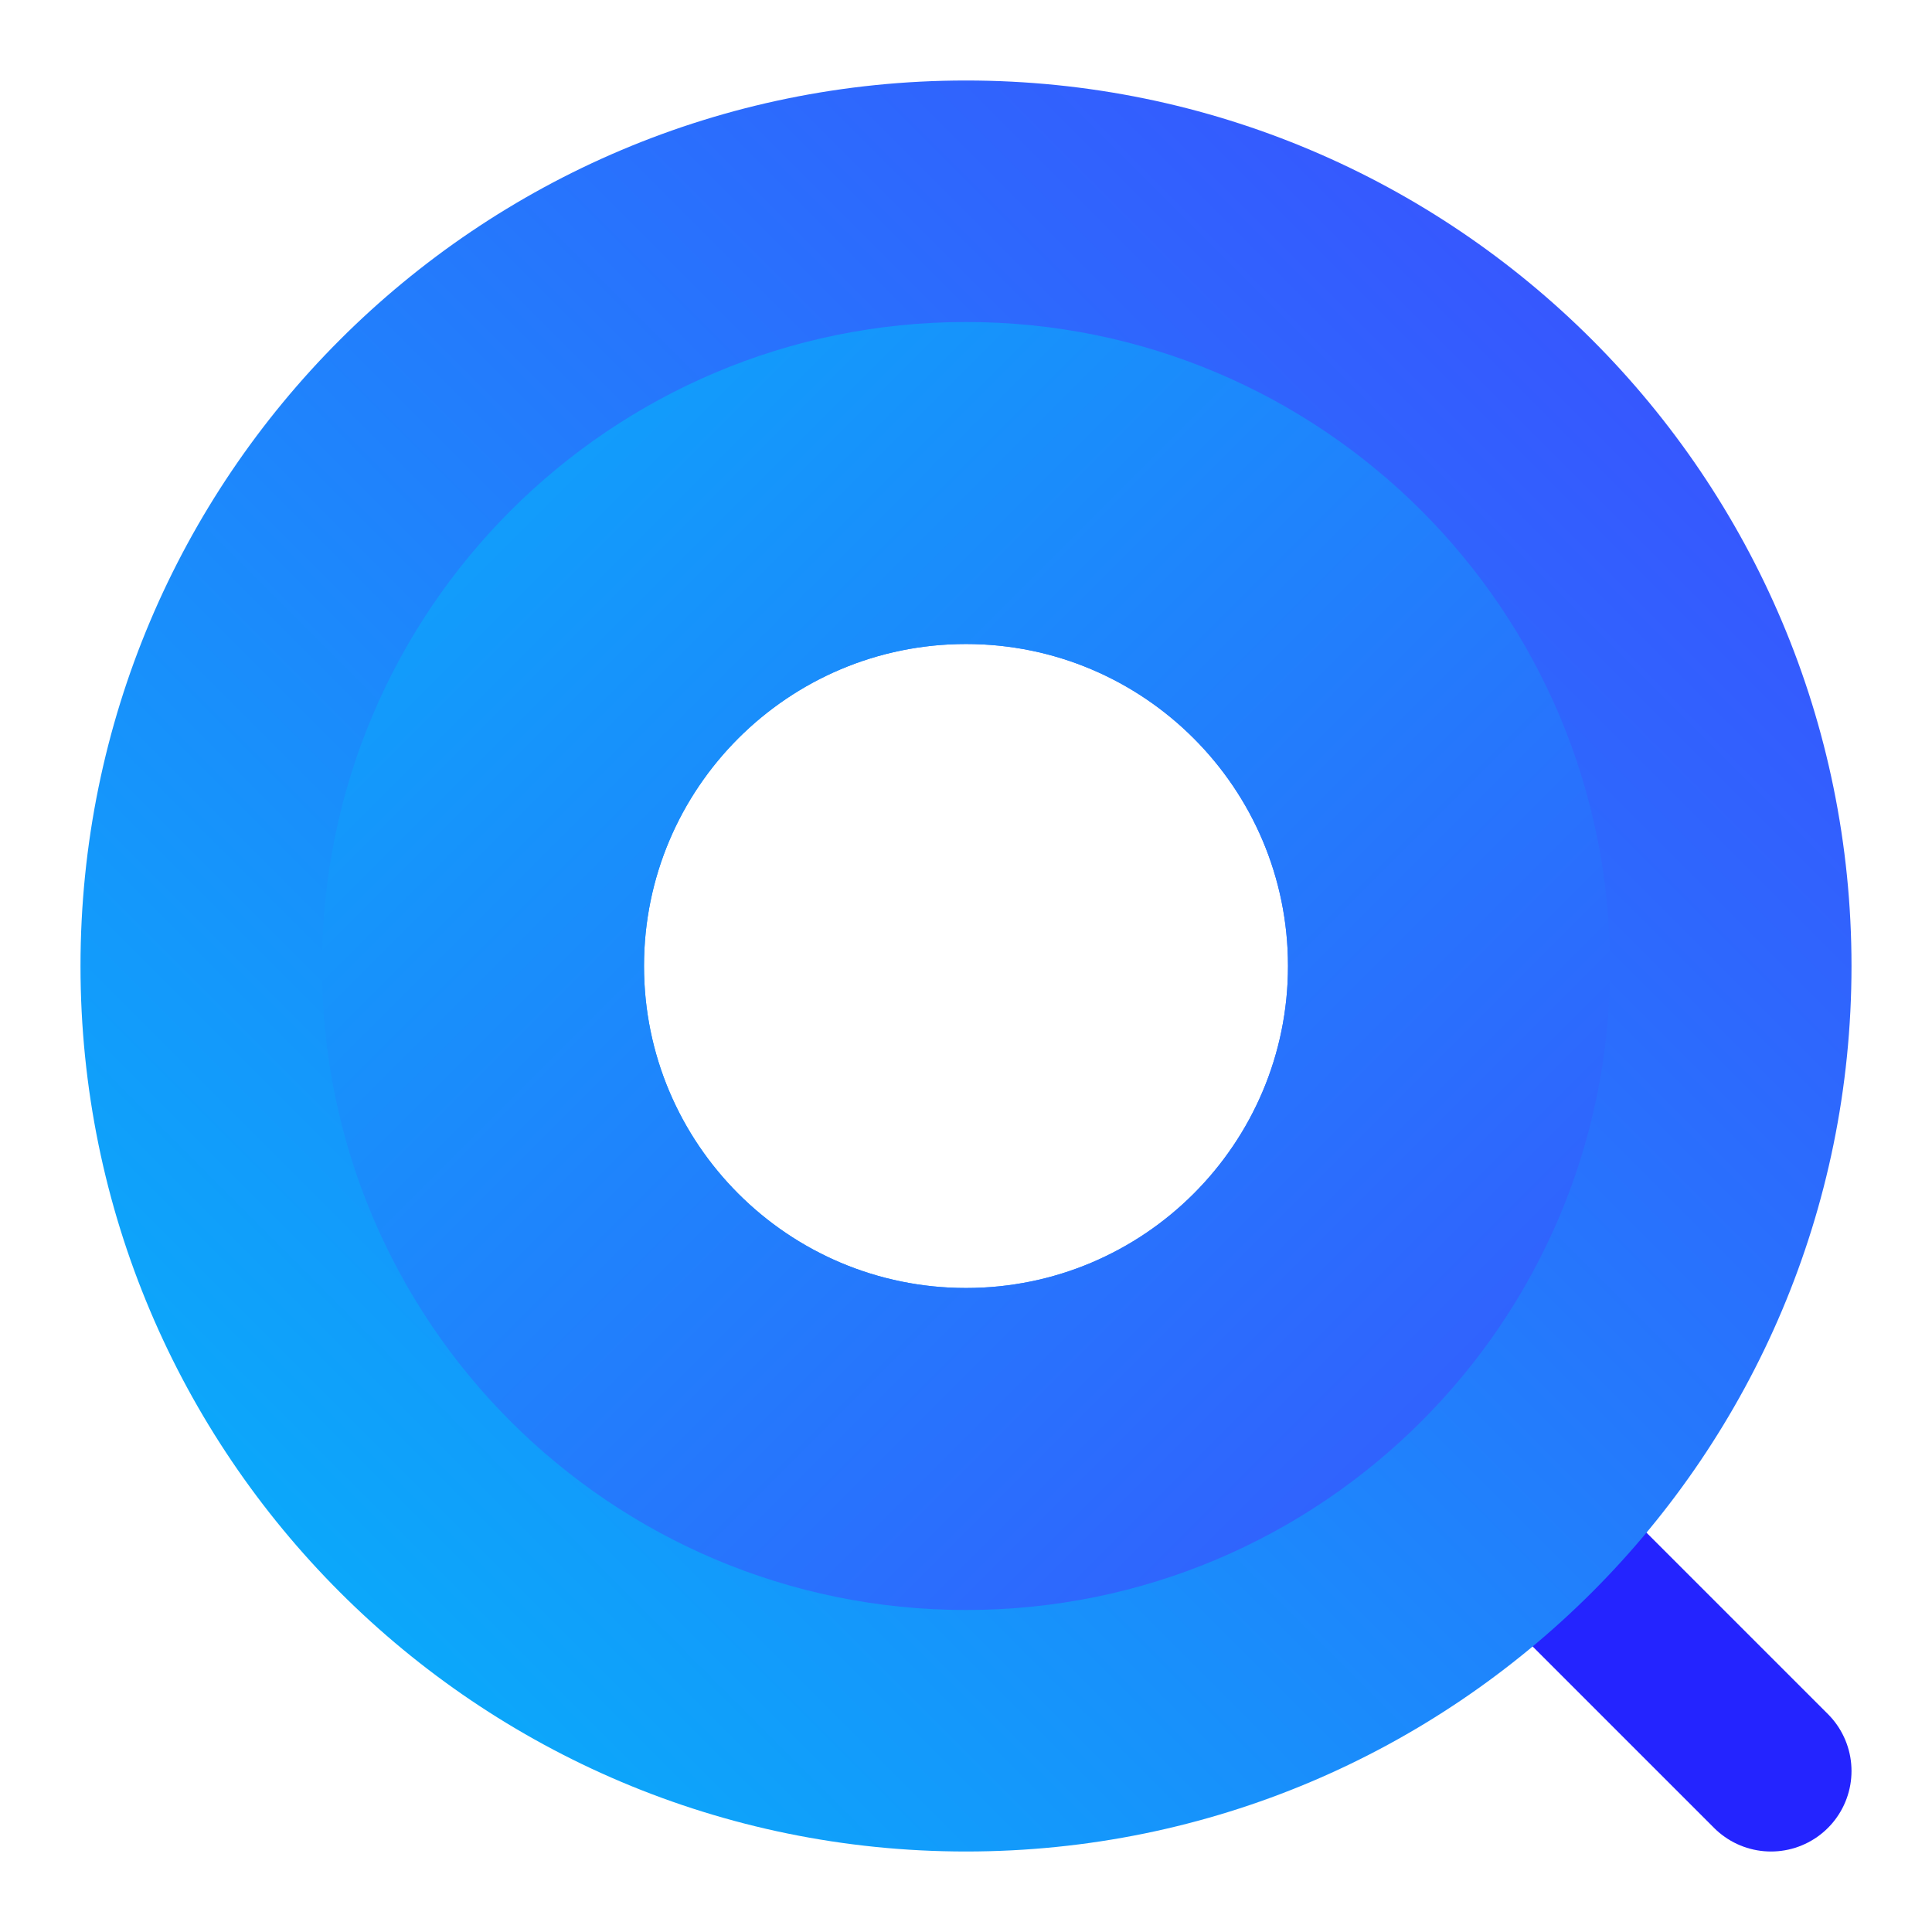
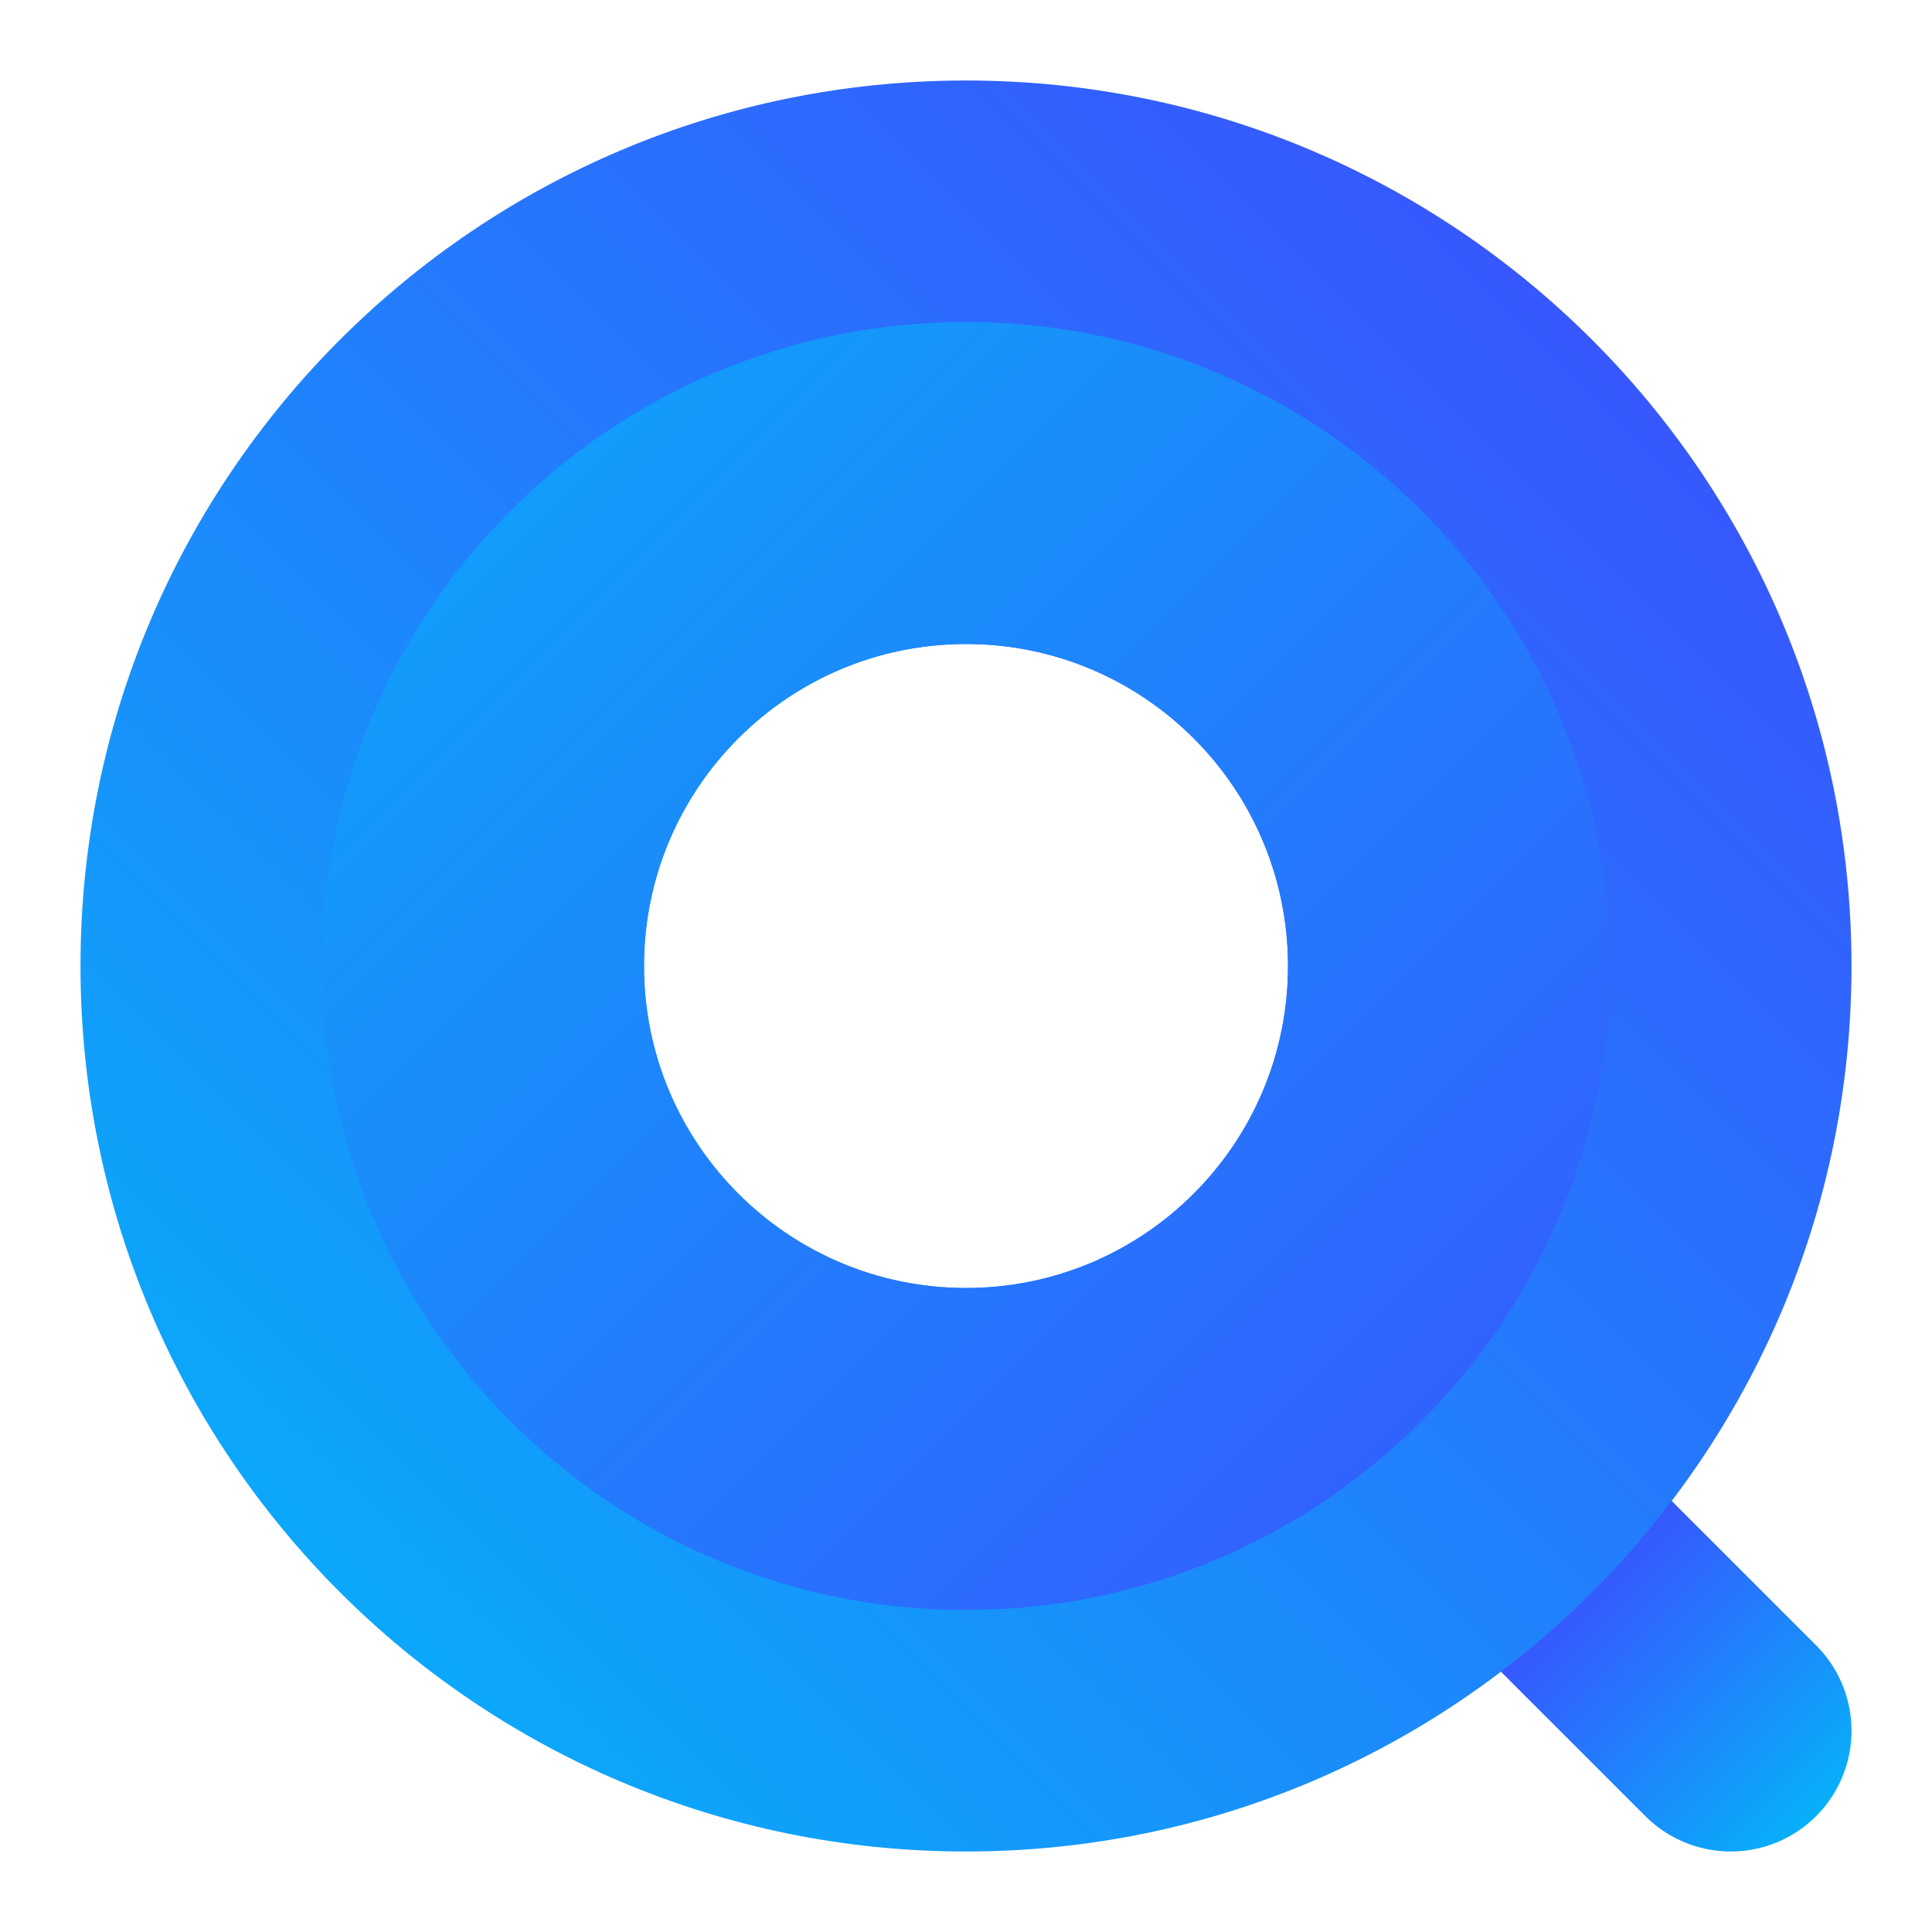
<svg xmlns="http://www.w3.org/2000/svg" xmlns:xlink="http://www.w3.org/1999/xlink" width="192" height="192" id="svg5" version="1.1">
  <defs id="defs2">
    <linearGradient id="linearGradient2074">
      <stop style="stop-color:#00bdf9;stop-opacity:1" offset="0" id="stop2070" />
      <stop style="stop-color:#4242ff;stop-opacity:1" offset="1" id="stop2072" />
    </linearGradient>
    <linearGradient xlink:href="#linearGradient2074" id="linearGradient1988" x1="0" y1="192" x2="192" y2="0" gradientUnits="userSpaceOnUse" />
    <linearGradient xlink:href="#linearGradient2074" id="linearGradient2591" gradientUnits="userSpaceOnUse" x1="0" y1="0" x2="192" y2="192" />
+     <linearGradient xlink:href="#linearGradient2074" id="linearGradient857" x1="184" y1="184" x2="152" y2="152" gradientUnits="userSpaceOnUse" />
  </defs>
  <g id="layer1">
-     <path style="fill:none;stroke:#2424ff;stroke-width:16;stroke-linecap:round;stroke-linejoin:miter;stroke-miterlimit:4;stroke-dasharray:none;stroke-opacity:1" d="M 176,176 152,152" id="path979" />
+     <path style="fill:none;stroke:url(#linearGradient857);stroke-width:24;stroke-linecap:round;stroke-linejoin:miter;stroke-miterlimit:4;stroke-dasharray:none;stroke-opacity:1" d="M 172,172 152,152" id="path979" />
    <path id="path1950" style="fill:url(#linearGradient1988);fill-opacity:1;stroke:none;stroke-width:24;stroke-linecap:round;stroke-linejoin:round;stroke-miterlimit:4;stroke-dasharray:none;stroke-opacity:1" d="M 96,8 A 88,88 0 0 0 8,96 88,88 0 0 0 96,184 88,88 0 0 0 184,96 88,88 0 0 0 96,8 Z m 0,56 A 32,32 0 0 1 128,96 32,32 0 0 1 96,128 32,32 0 0 1 64,96 32,32 0 0 1 96,64 Z" />
    <path id="path2191" style="fill:url(#linearGradient2591);fill-opacity:1;stroke:none;stroke-width:24;stroke-linecap:round;stroke-linejoin:round;stroke-miterlimit:4;stroke-dasharray:none;stroke-opacity:1" d="M 96,32 A 64,64 0 0 0 32,96 64,64 0 0 0 96,160 64,64 0 0 0 160,96 64,64 0 0 0 96,32 Z m 0,32 A 32,32 0 0 1 128,96 32,32 0 0 1 96,128 32,32 0 0 1 64,96 32,32 0 0 1 96,64 Z" />
  </g>
</svg>
